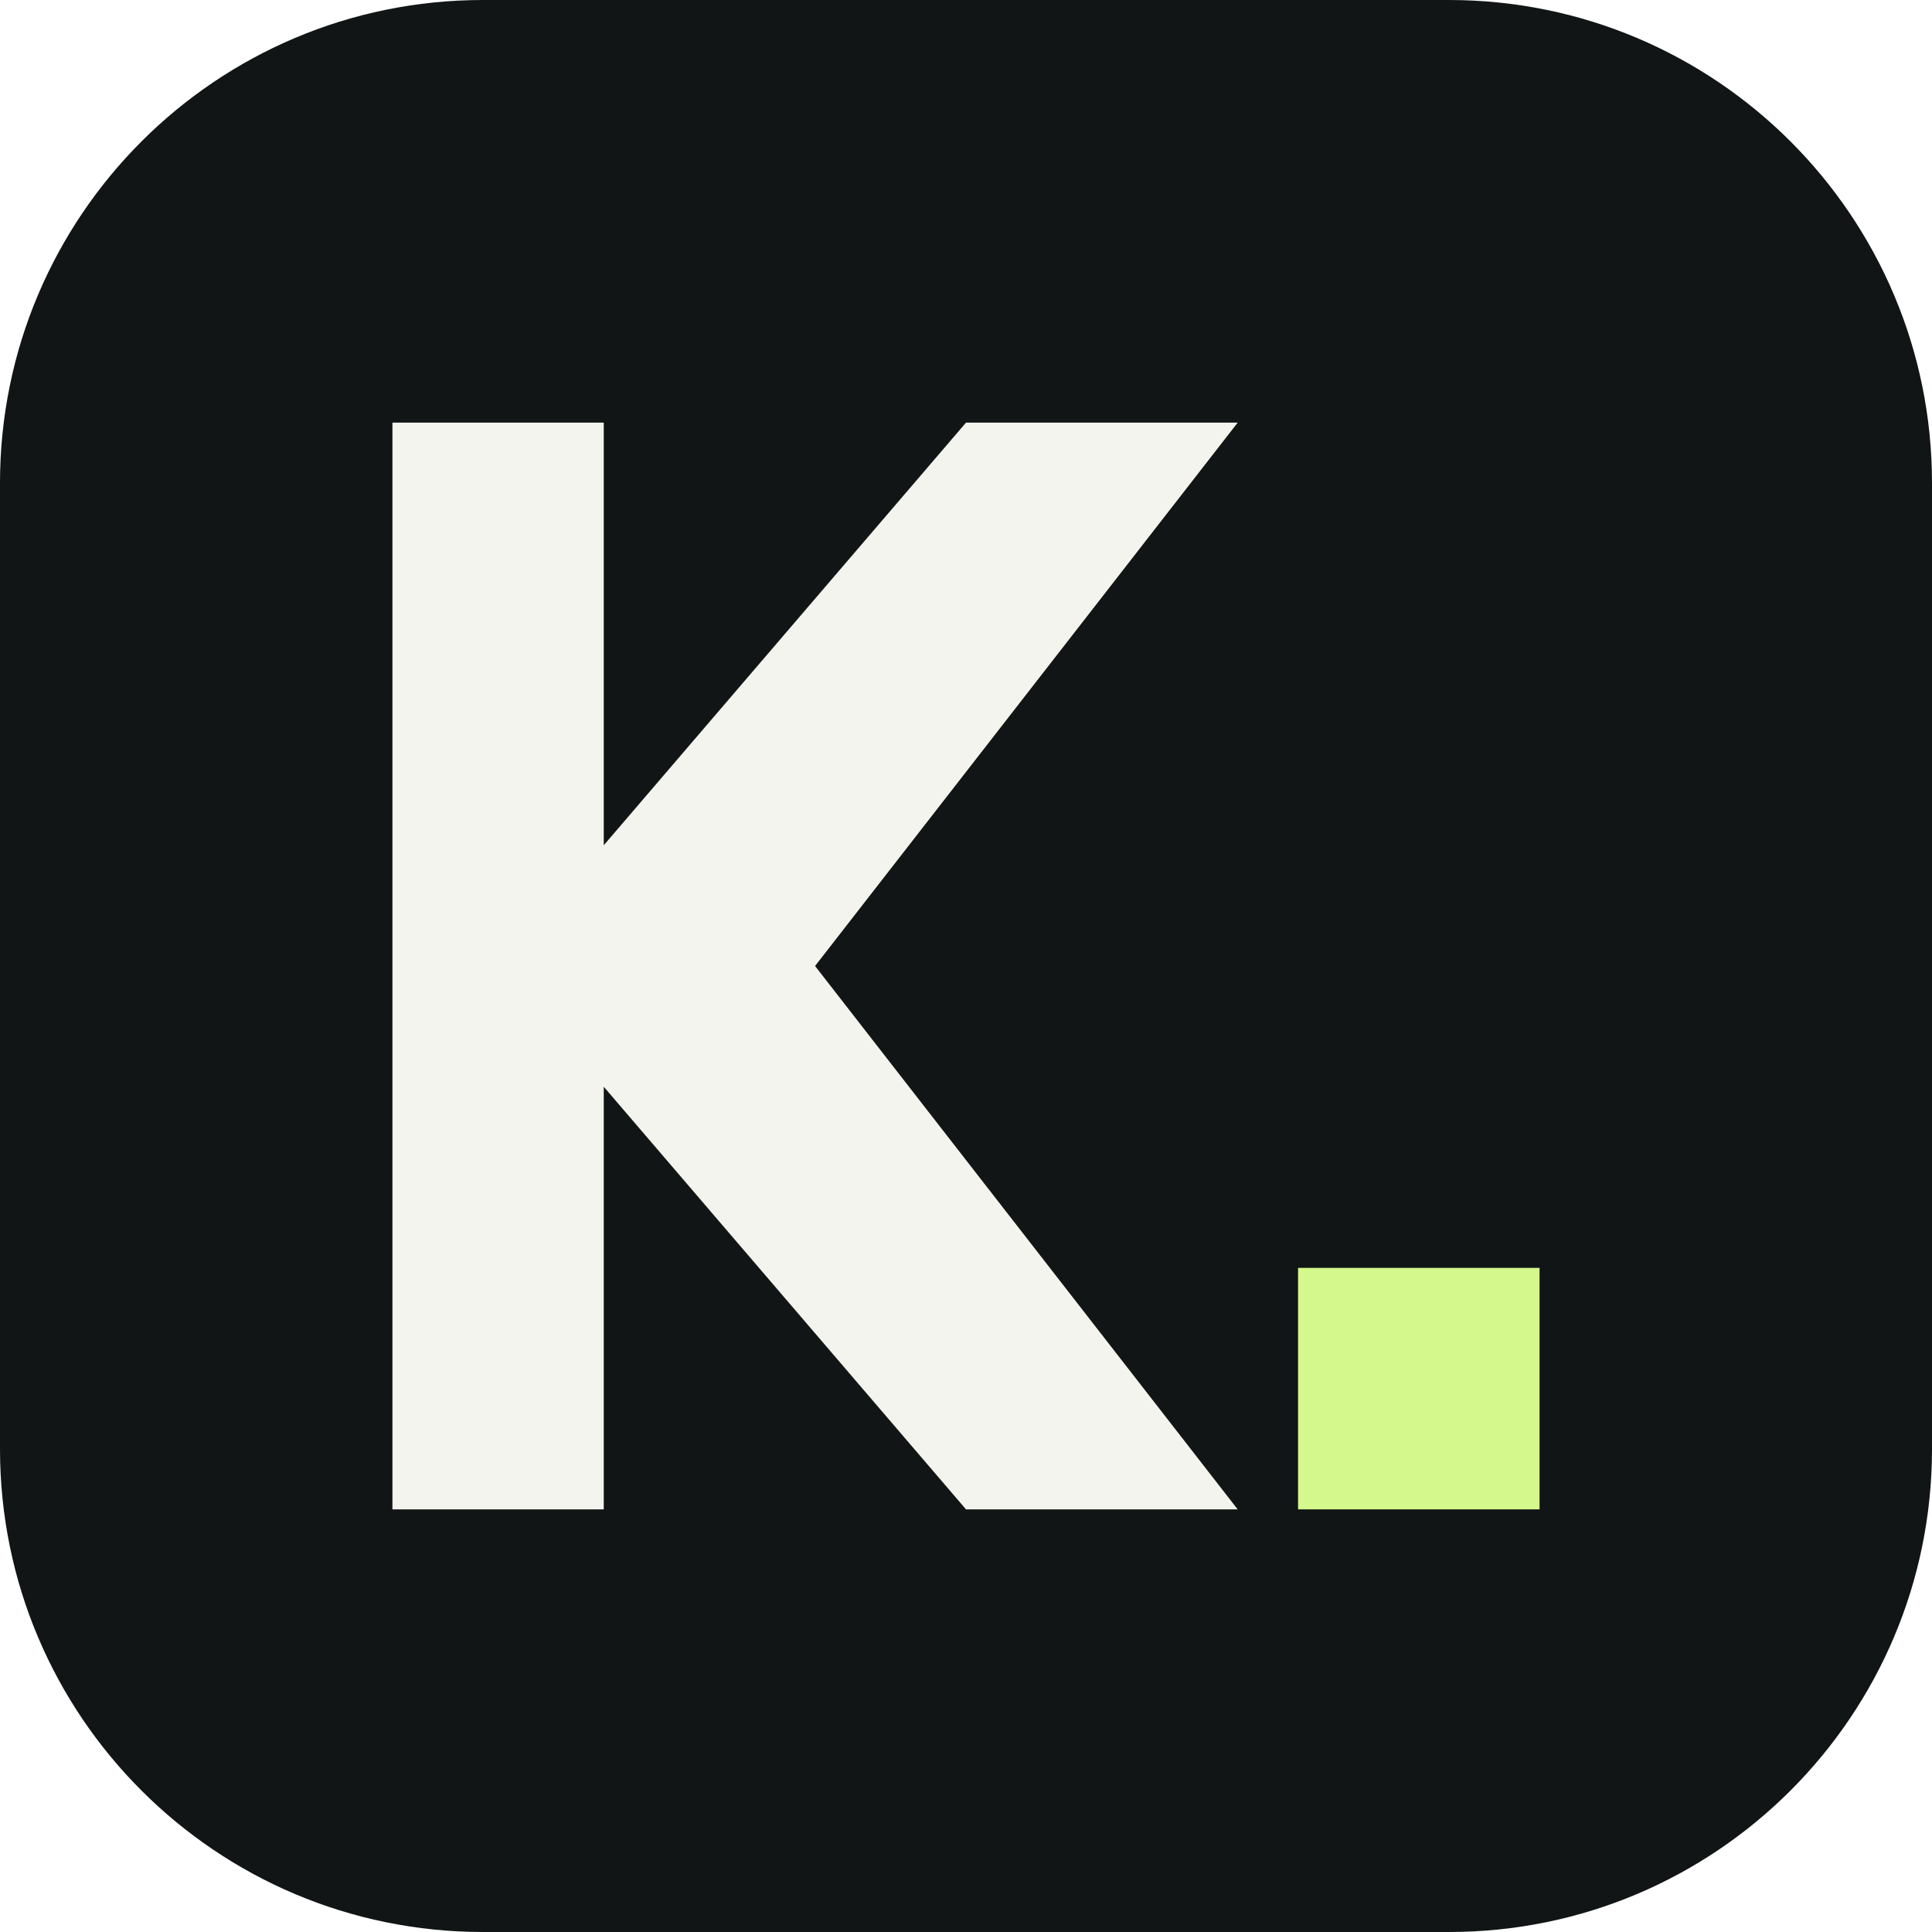
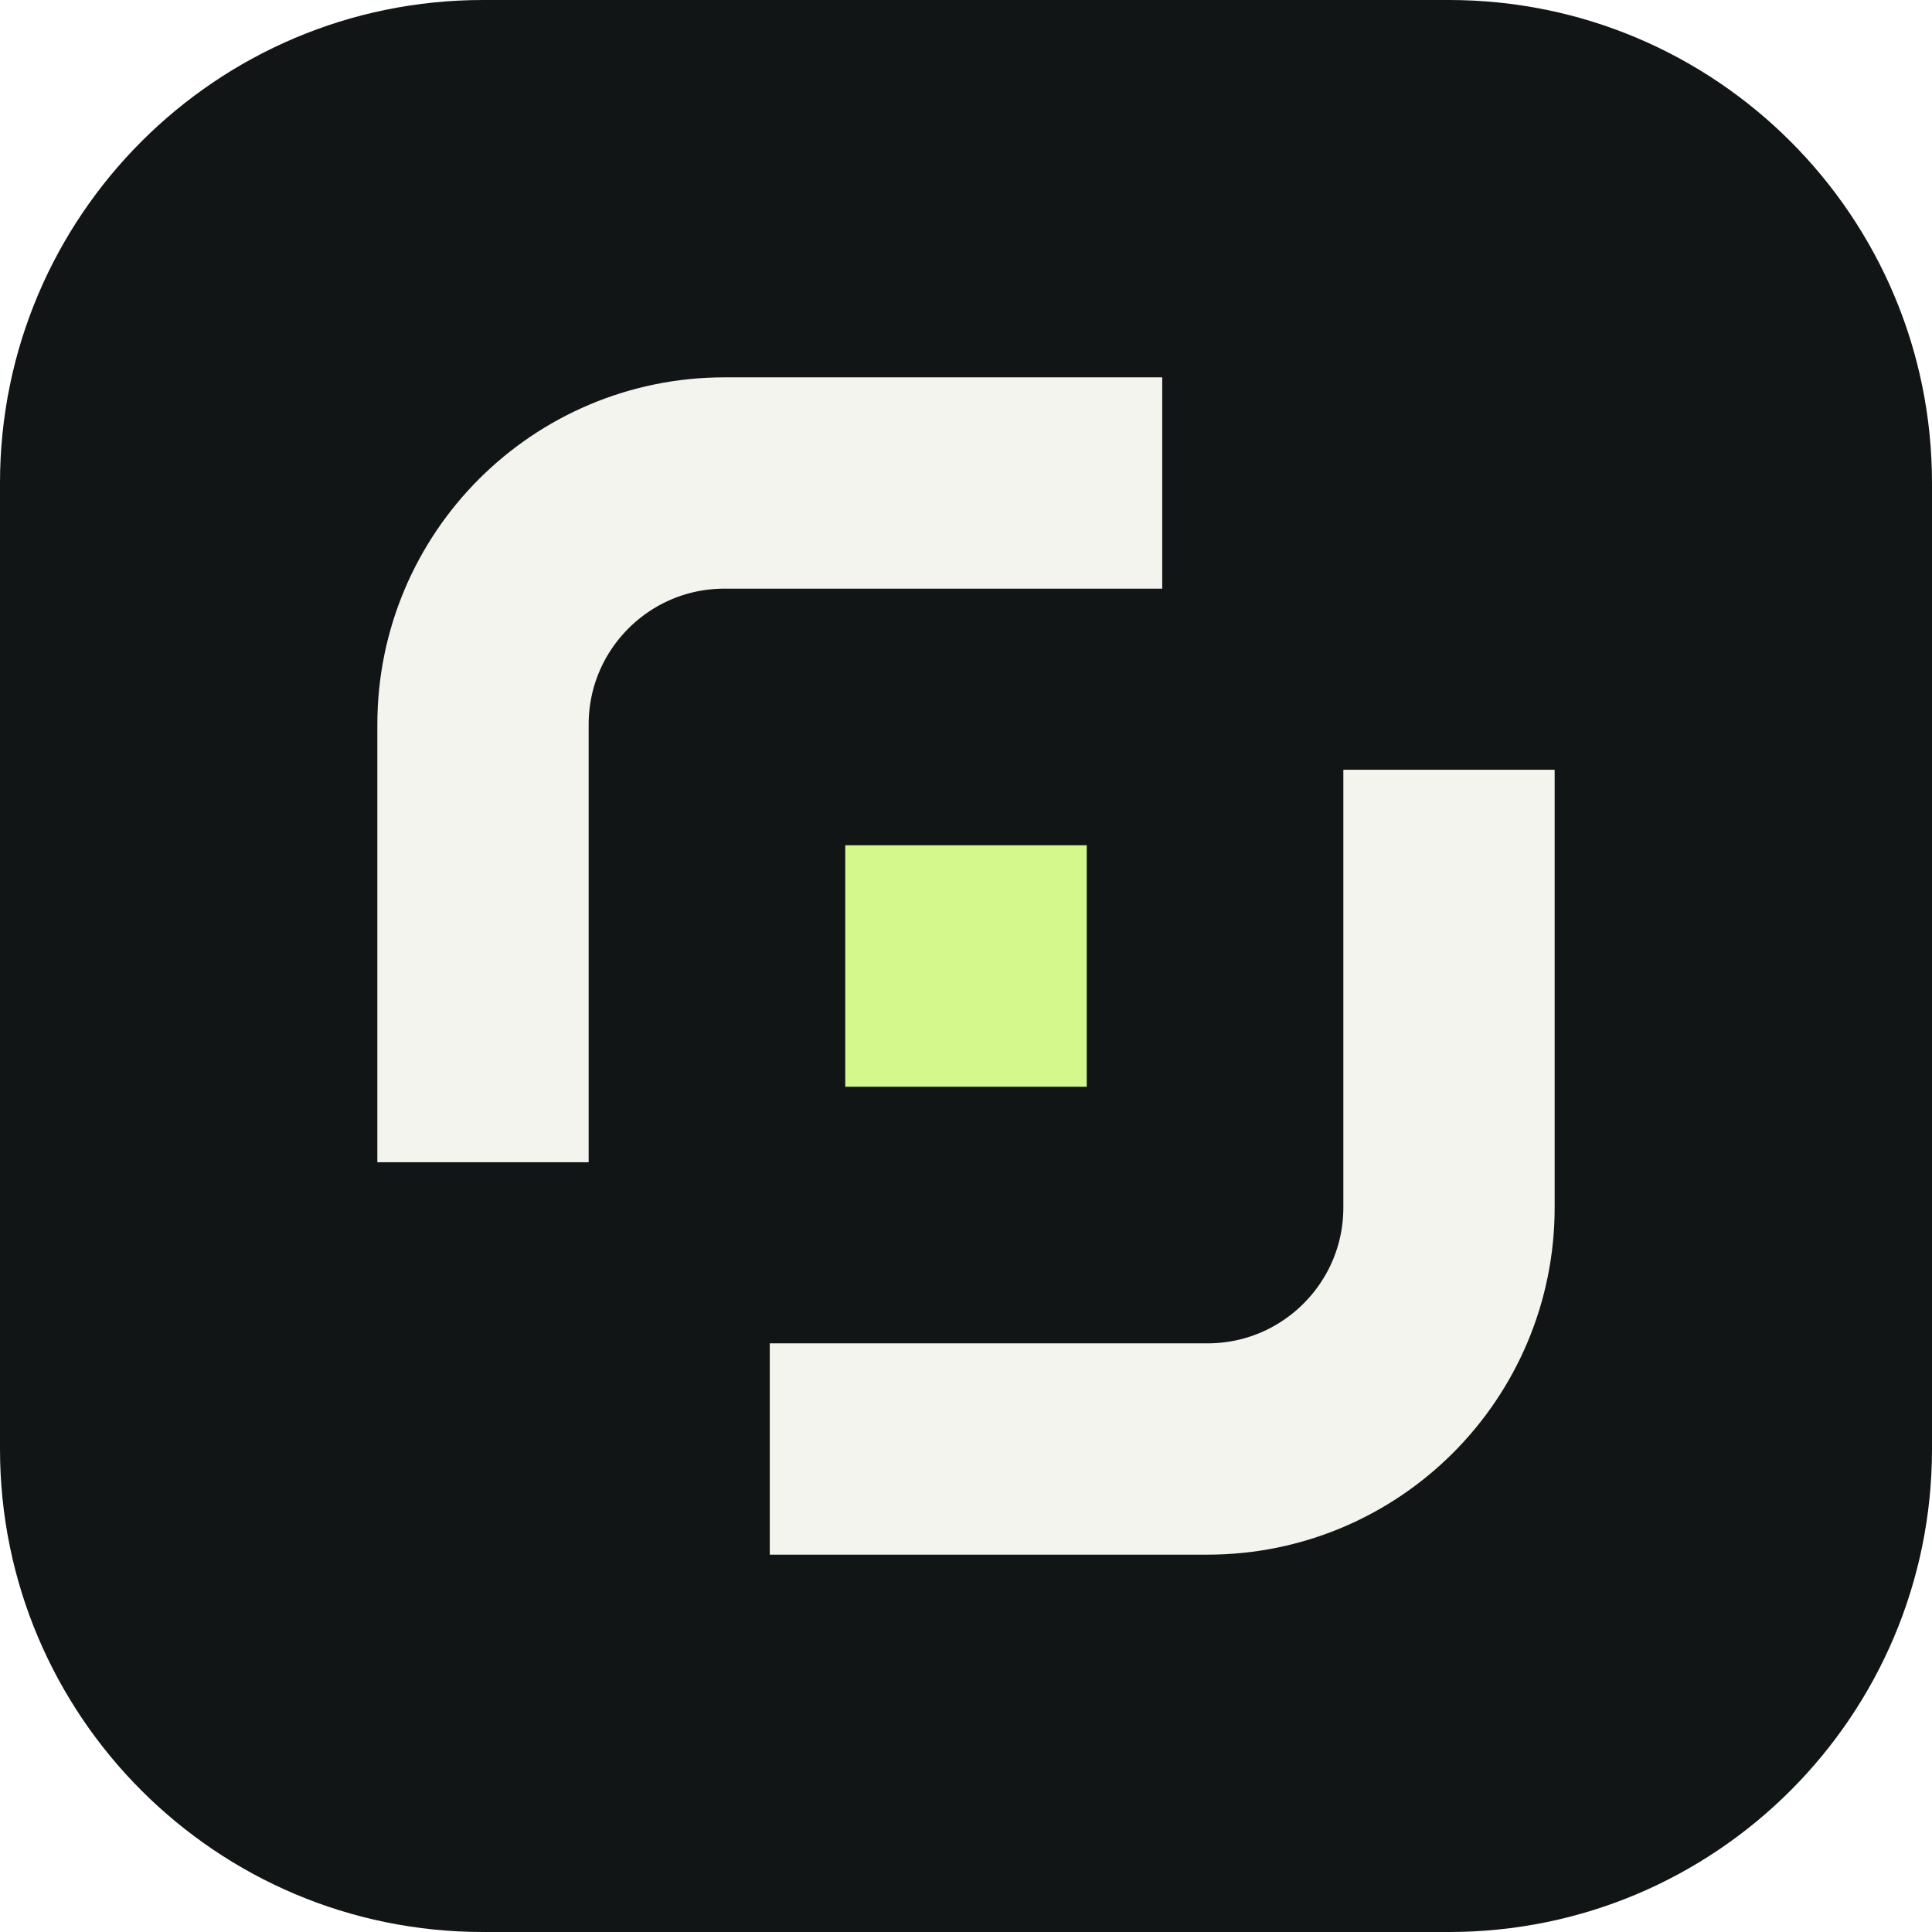
<svg xmlns="http://www.w3.org/2000/svg" viewBox="0 0 64 64">
  <rect width="64" height="64" rx="16" fill="#111515" />
-   <path d="M13 14h7v14l12-14h9L27 32l14 18h-9l-12-14v14h-7Z" fill="#f3f4ed" />
-   <path d="M43 42h8v8h-8Z" fill="#d5f88c" />
+   <path d="M35 16H24a8 8 0 0 0-8 8v11M29 48h11a8 8 0 0 0 8-8V29" fill="none" stroke="#f3f4ed" stroke-width="7" stroke-linecap="square" />
+   <rect x="28" y="28" width="8" height="8" fill="#d5f88c" />
</svg>
